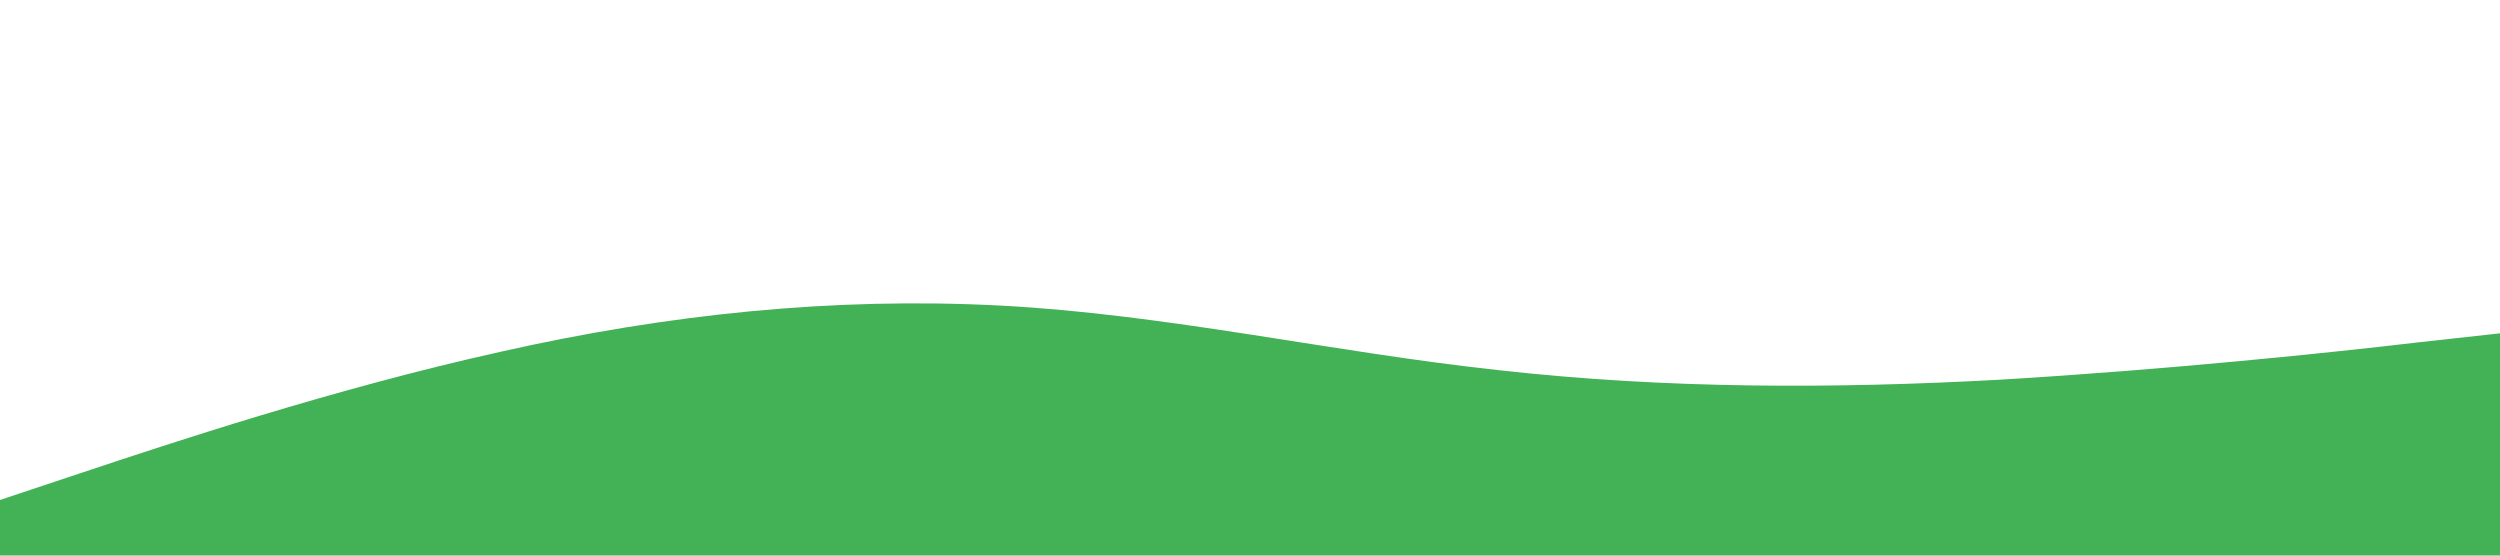
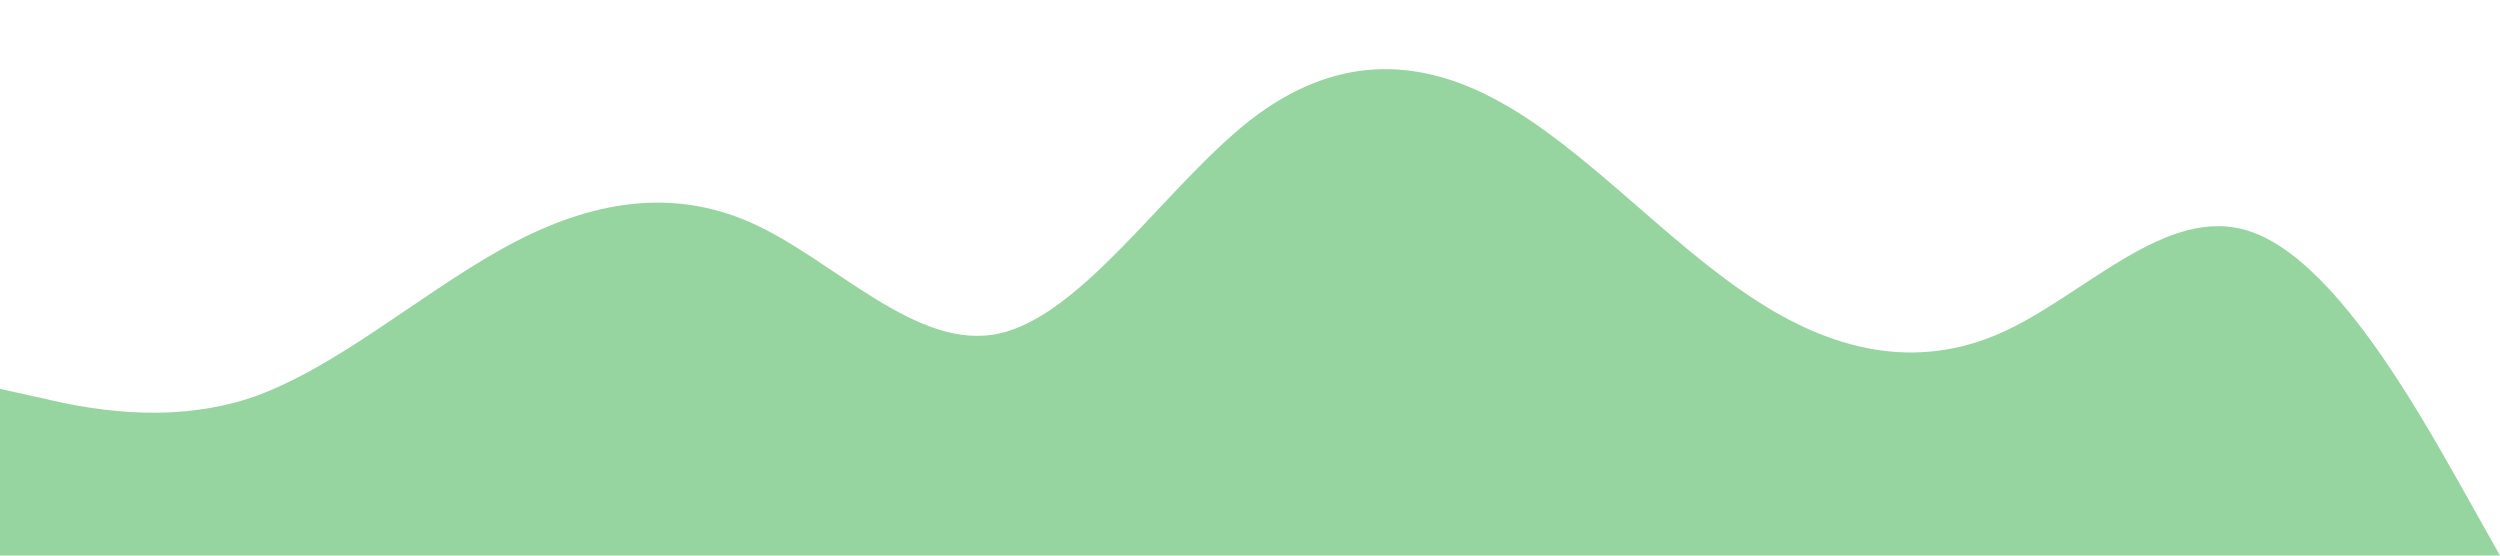
<svg xmlns="http://www.w3.org/2000/svg" viewBox="0 0 1440 320">
-   <path fill="#43b155" fill-opacity="1" d="M0,288L48,272C96,256,192,224,288,202.7C384,181,480,171,576,176C672,181,768,203,864,213.3C960,224,1056,224,1152,218.7C1248,213,1344,203,1392,197.3L1440,192L1440,320L1392,320C1344,320,1248,320,1152,320C1056,320,960,320,864,320C768,320,672,320,576,320C480,320,384,320,288,320C192,320,96,320,48,320L0,320Z" />
+   <path fill="#7cc988" fill-opacity="0.8" d="M0,224L24,229.3C48,235,96,245,144,229.3C192,213,240,171,288,144C336,117,384,107,432,128C480,149,528,203,576,192C624,181,672,107,720,69.3C768,32,816,32,864,58.7C912,85,960,139,1008,170.7C1056,203,1104,213,1152,192C1200,171,1248,117,1296,133.3C1344,149,1392,235,1416,277.3L1440,320L1440,320L1416,320C1392,320,1344,320,1296,320C1248,320,1200,320,1152,320C1104,320,1056,320,1008,320C960,320,912,320,864,320C816,320,768,320,720,320C672,320,624,320,576,320C528,320,480,320,432,320C384,320,336,320,288,320C240,320,192,320,144,320C96,320,48,320,24,320L0,320Z" />
</svg>
